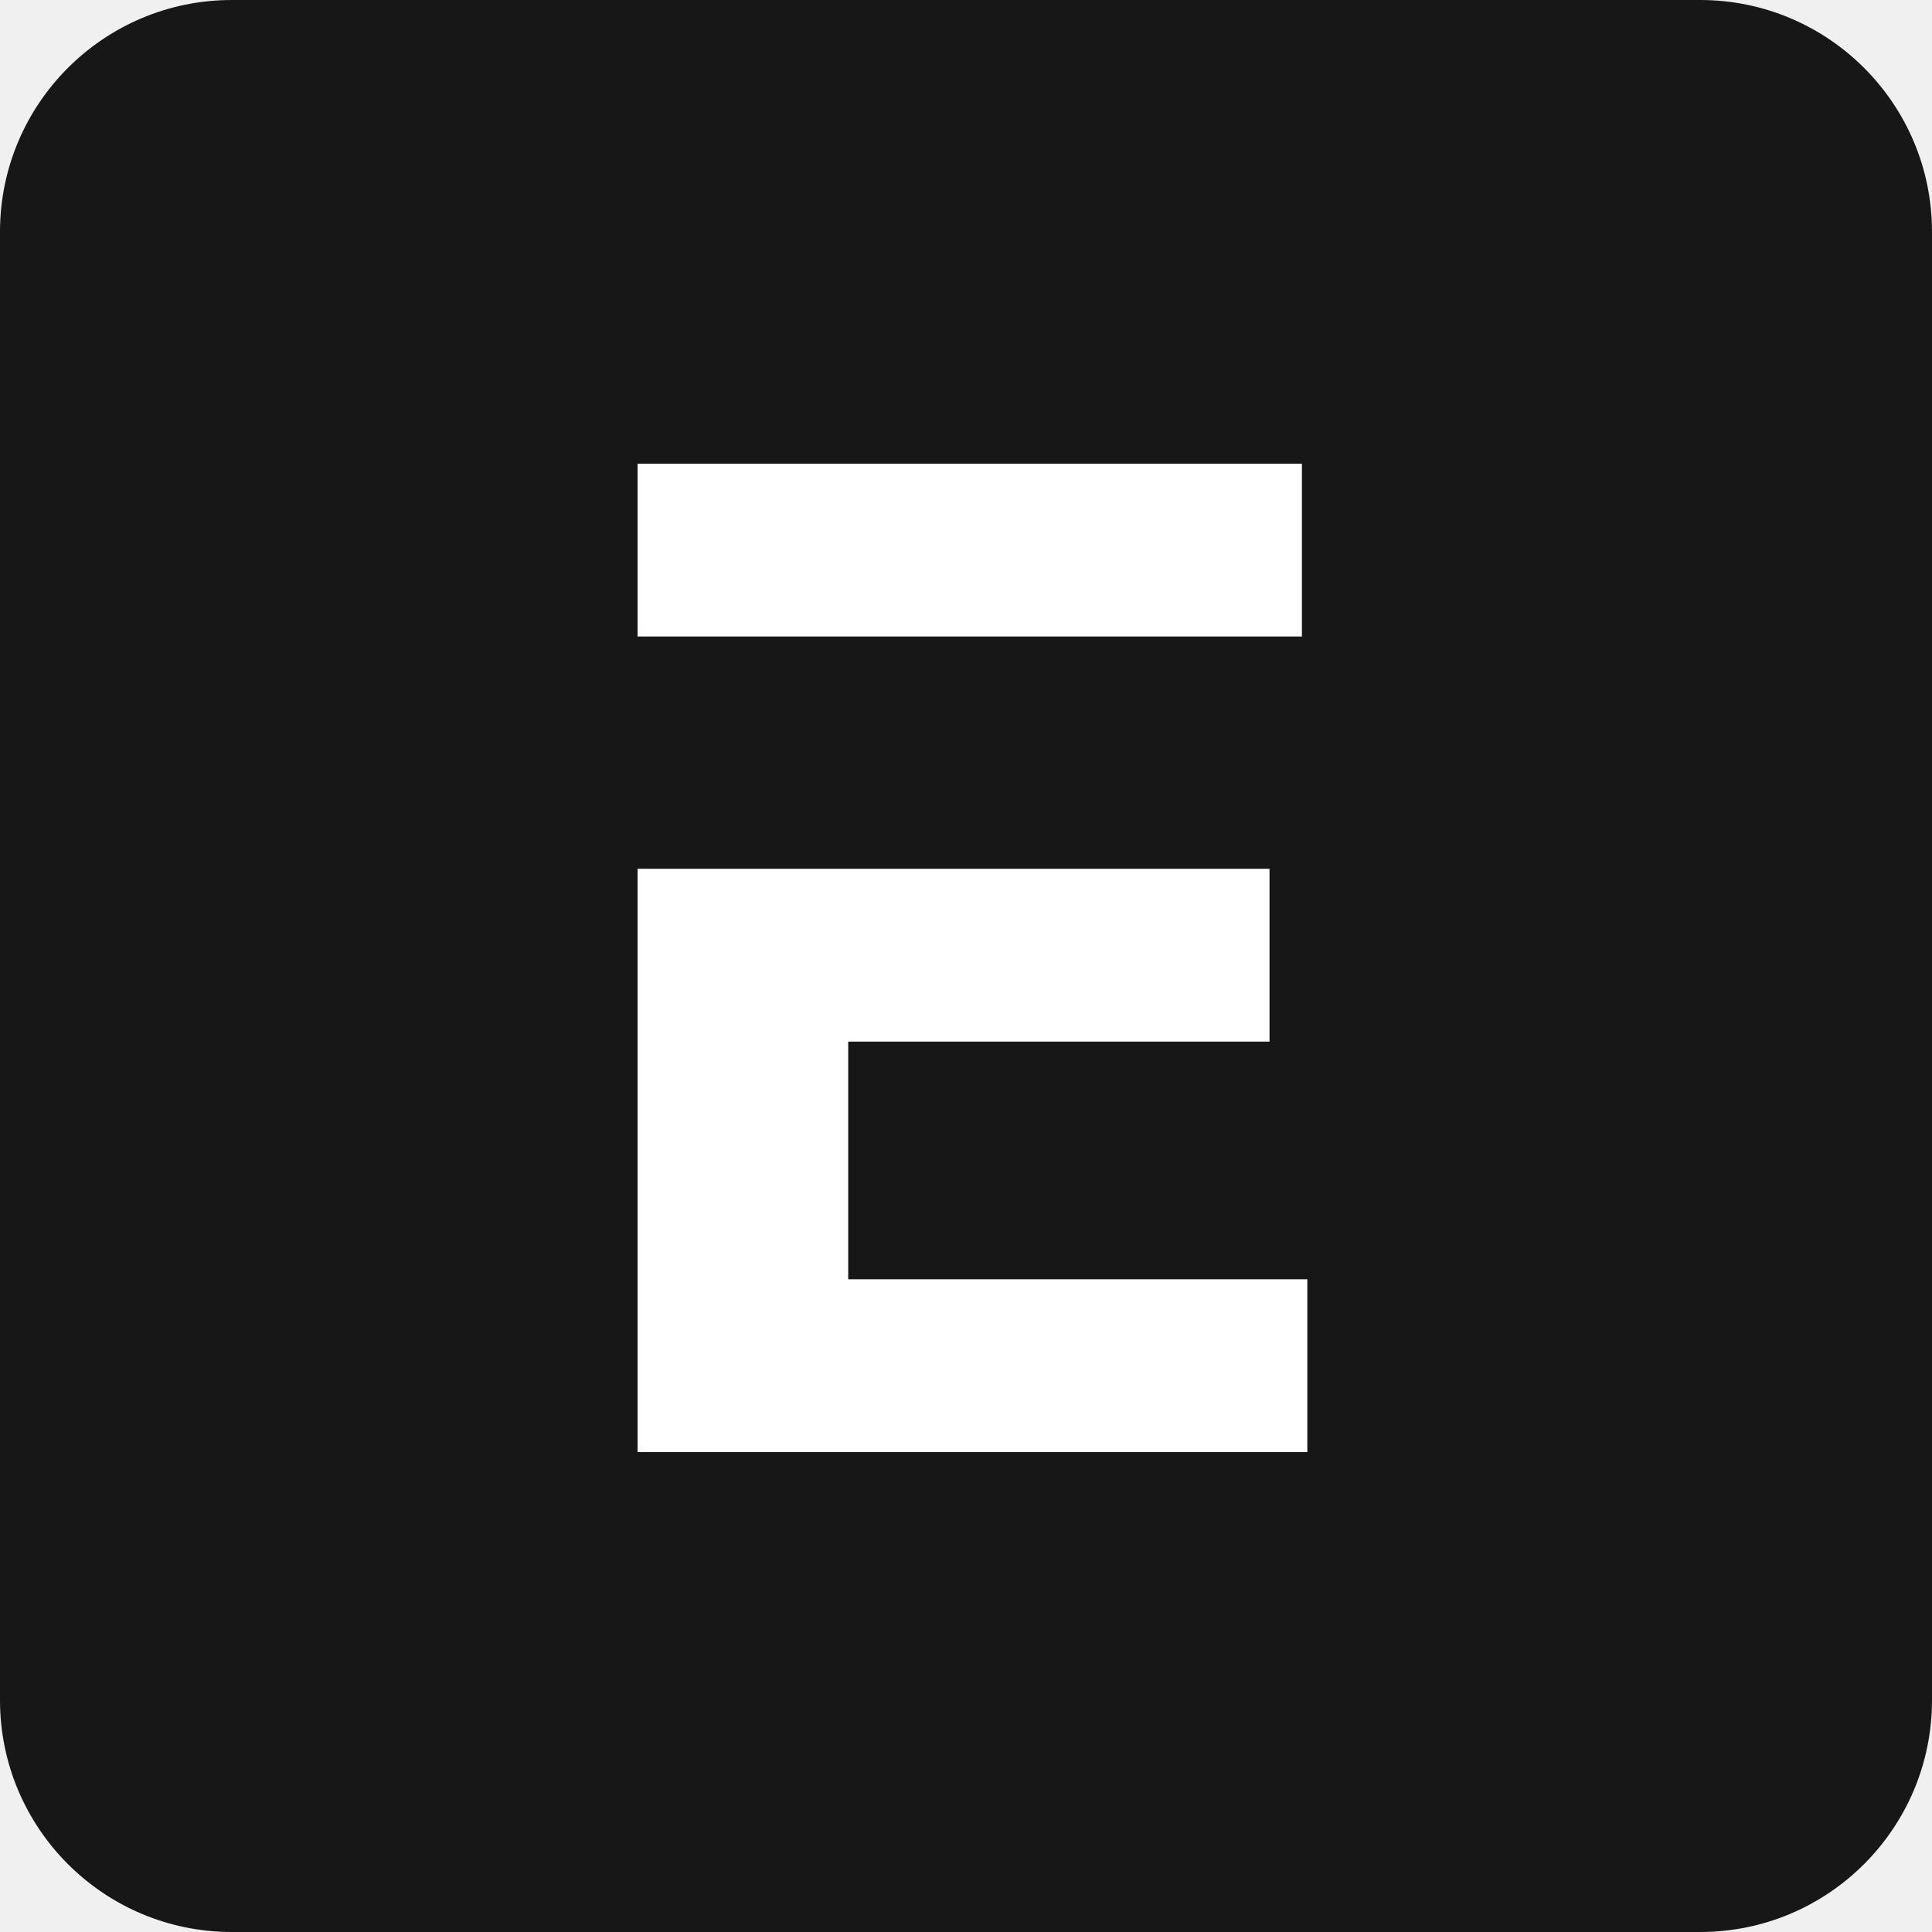
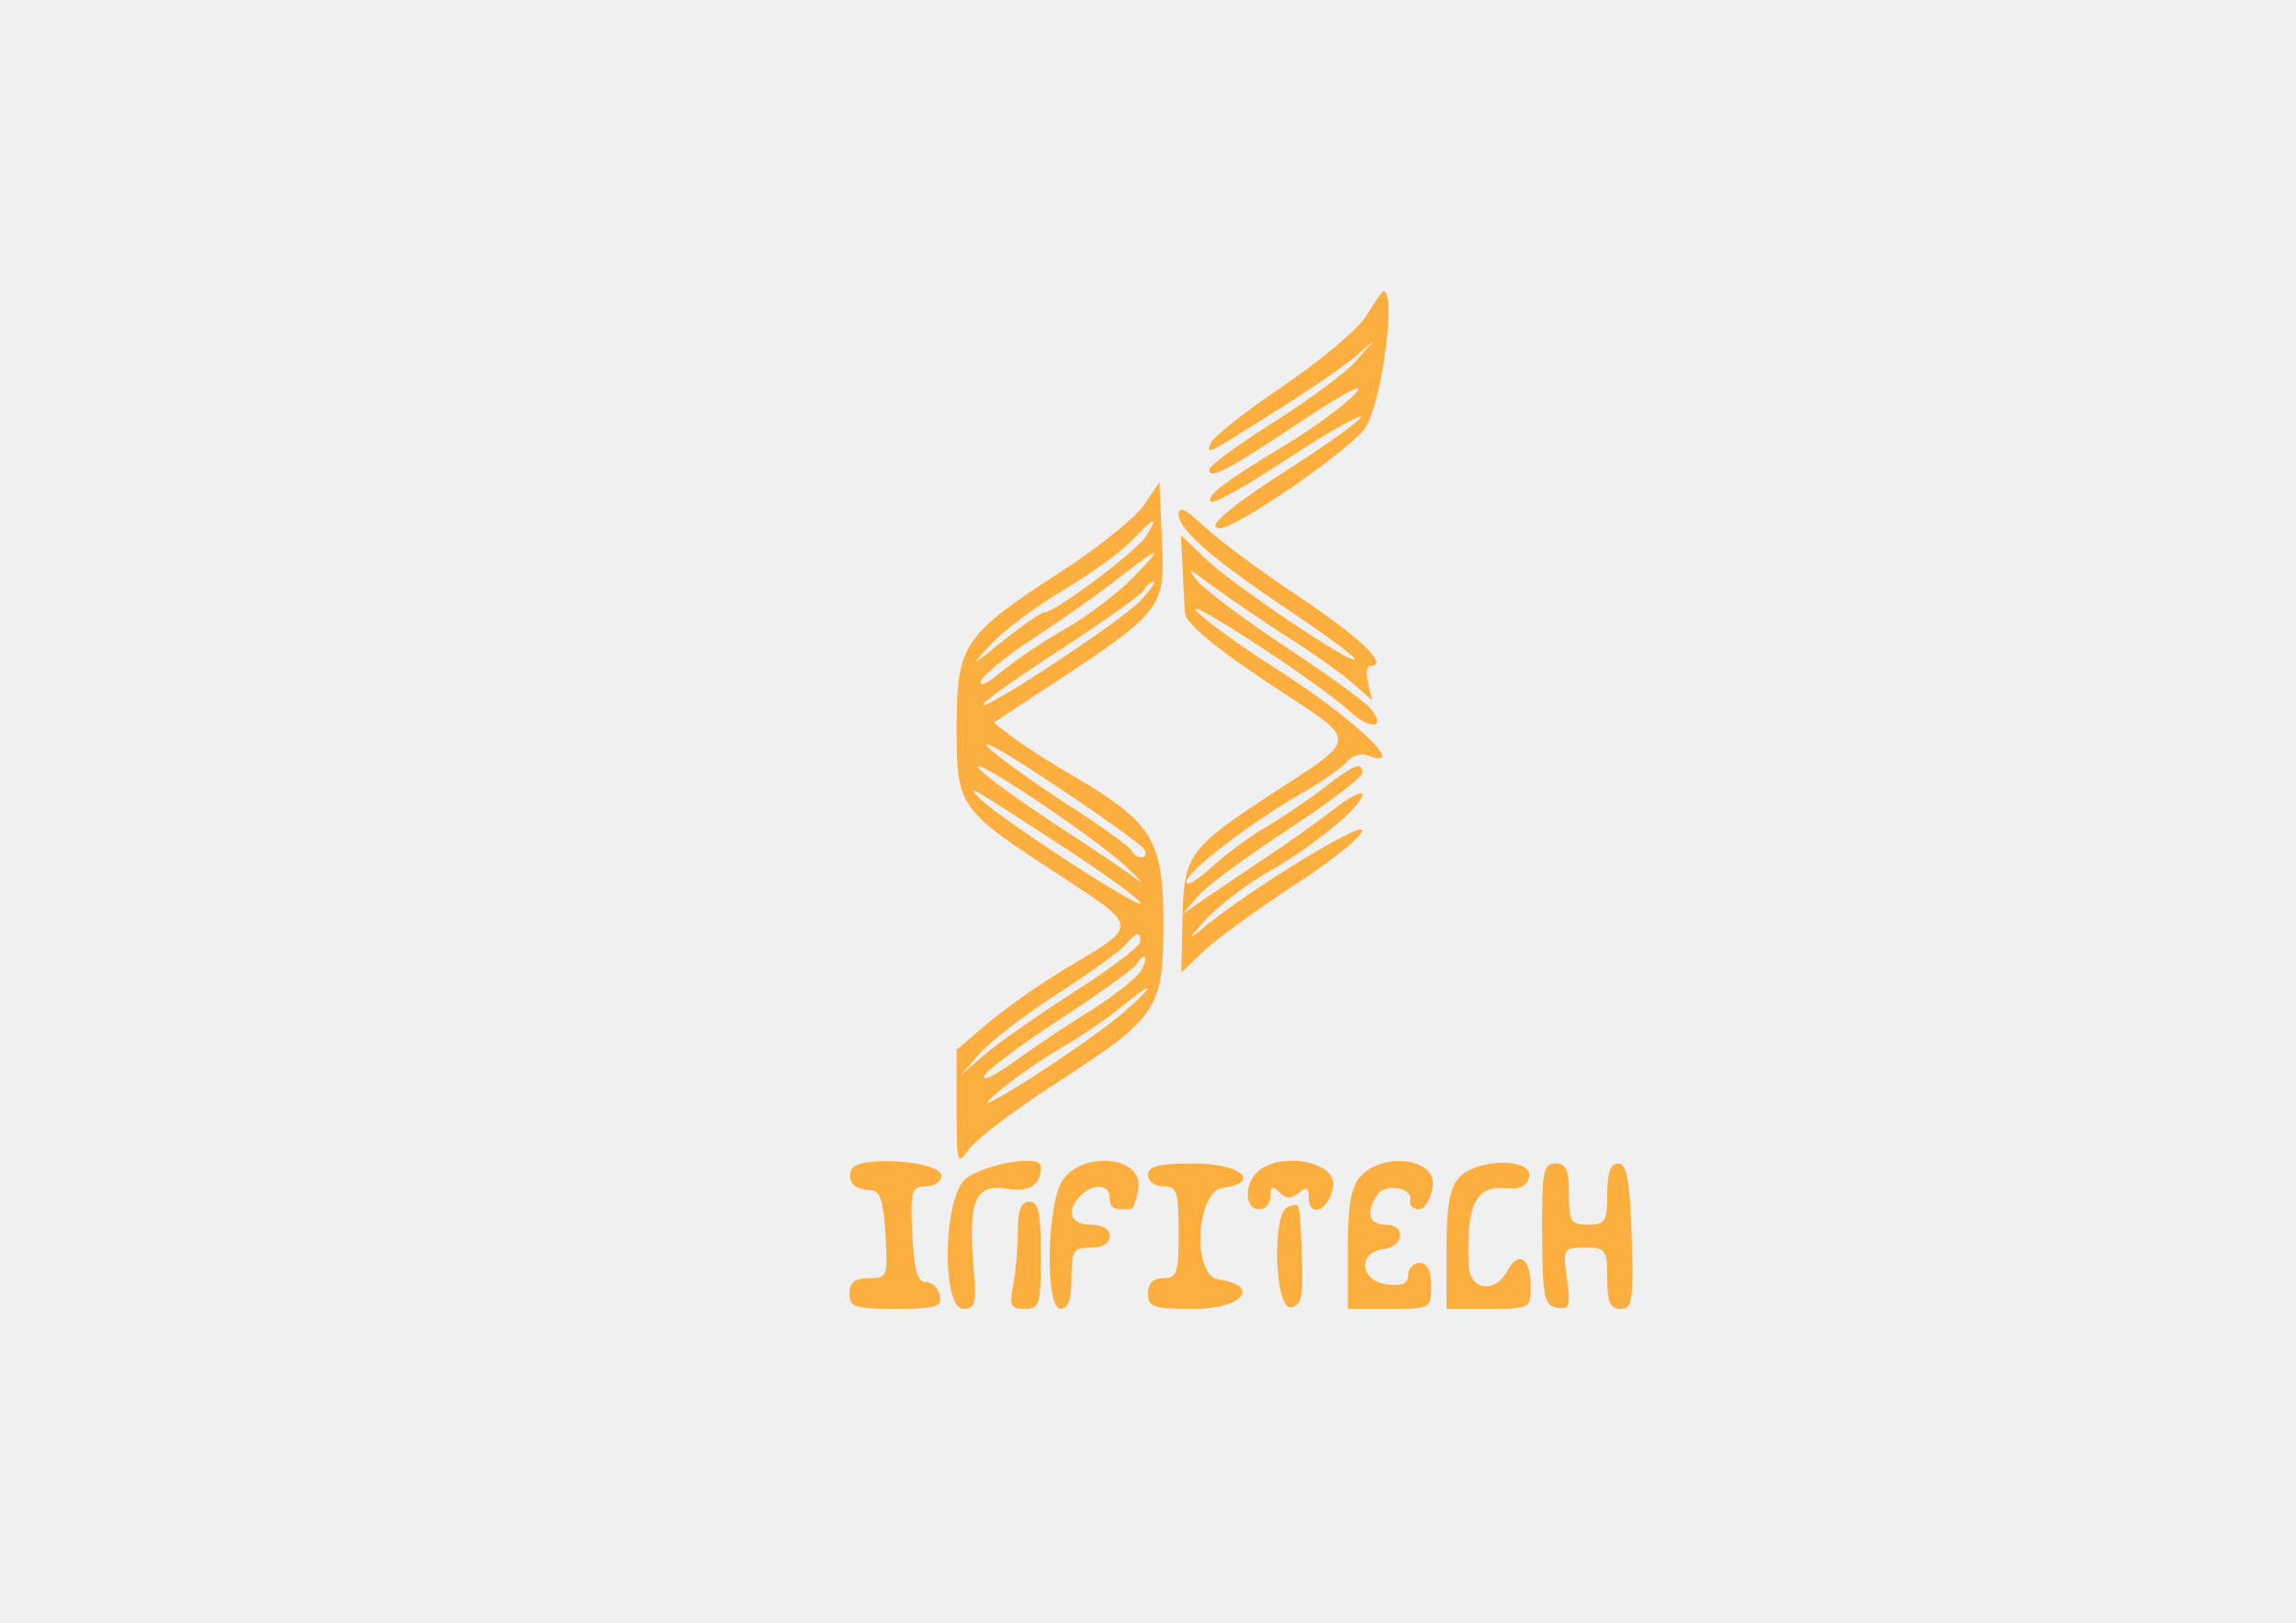
- <svg xmlns="http://www.w3.org/2000/svg" width="100" height="100" viewBox="0 0 100 100" fill="none">
-   <path d="M0 12C0 5.373 5.373 0 12 0H88C94.627 0 100 5.373 100 12V88C100 94.627 94.627 100 88 100H12C5.373 100 0 94.627 0 88V12Z" fill="#171717" />
-   <path d="M65.71 32.946H67.387V24H33V32.946H43.903H65.71Z" fill="white" />
-   <path d="M43.903 66.215V53.914H65.71V44.968H43.903H33V75.161H67.667V66.215H43.903Z" fill="white" />
+ <svg xmlns="http://www.w3.org/2000/svg" version="1.0" width="300pt" height="212pt" viewBox="0 0 300 212" preserveAspectRatio="xMidYMid meet">
+   <g transform="translate(0,212) scale(0.05,-0.05)" fill="#fcaf3e" stroke="none">
+     <path d="M3570 3414 c-22 -35 -121 -118 -219 -184 -98 -66 -182 -133 -187 -148 -10 -31 -19 -35 186 94 77 49 163 108 190 131 l50 43 -48 -55 c-27 -30 -123 -101 -215 -159 -92 -58 -167 -113 -167 -123 0 -28 47 -3 245 129 118 78 167 103 135 68 -27 -29 -108 -89 -180 -132 -164 -99 -210 -135 -195 -149 6 -7 95 43 196 110 102 67 190 117 195 112 5 -5 -77 -65 -183 -133 -162 -104 -225 -158 -185 -158 42 0 319 189 376 257 45 53 88 369 50 362 -2 0 -22 -29 -44 -65z" />
+     <path d="M2990 2921 c-22 -33 -119 -111 -216 -174 -257 -166 -274 -191 -274 -408 0 -209 3 -213 275 -390 199 -130 199 -127 28 -229 -75 -44 -174 -113 -220 -152 l-83 -71 0 -153 c0 -147 1 -151 32 -107 18 26 120 103 227 172 269 175 281 192 281 423 0 215 -29 260 -243 385 -59 34 -128 79 -154 99 l-46 36 76 50 c379 248 371 239 363 436 l-6 142 -40 -59z m5 -82 c-25 -40 -238 -199 -266 -199 -8 0 -56 -33 -107 -74 -88 -70 -89 -70 -33 -10 32 35 117 99 190 142 72 43 153 102 179 130 59 62 71 66 37 11z m-36 -110 c-38 -39 -117 -99 -175 -132 -58 -33 -133 -84 -168 -113 -35 -30 -58 -40 -53 -24 6 16 68 67 139 113 70 46 169 115 218 154 115 90 125 90 39 2z m21 -59 c-50 -53 -431 -304 -410 -269 7 11 101 77 209 147 108 70 202 137 210 150 7 12 19 22 26 22 6 0 -9 -22 -35 -50z m10 -649 c7 -12 4 -21 -7 -21 -11 0 -23 8 -26 18 -4 9 -83 66 -177 126 -93 61 -183 126 -200 146 -16 21 66 -27 183 -106 118 -78 220 -152 227 -163z m-49 -44 c39 -37 53 -53 30 -35 -23 18 -118 83 -213 144 -94 62 -184 127 -199 145 -41 50 301 -178 382 -254z m-156 46 c107 -70 195 -134 195 -143 0 -18 -373 225 -420 274 -39 40 -30 35 225 -131z m195 -243 c0 -12 -79 -72 -175 -133 -96 -62 -202 -136 -235 -165 l-60 -52 50 57 c28 32 119 102 203 156 84 54 164 112 178 128 28 34 39 37 39 9z m3 -75 c-11 -19 -70 -66 -132 -105 -62 -38 -152 -99 -201 -134 -48 -35 -84 -53 -78 -38 5 14 94 81 198 149 103 67 193 132 200 143 21 35 32 22 13 -15z m-43 -107 c-38 -34 -146 -111 -240 -171 -112 -71 -146 -87 -100 -47 39 34 115 88 170 120 55 32 127 81 160 109 86 71 94 62 10 -11z" />
+     <path d="M3080 2896 c0 -40 88 -117 296 -256 90 -60 164 -115 164 -122 0 -21 -323 197 -392 264 l-62 60 5 -96 c2 -53 5 -102 6 -110 6 -30 98 -104 259 -208 191 -125 192 -117 -23 -256 -227 -148 -239 -164 -243 -333 l-3 -140 61 58 c34 32 141 109 237 172 96 62 175 126 175 141 0 27 -301 -159 -420 -258 -38 -32 -36 -26 10 24 33 37 109 94 168 128 120 69 242 170 242 200 0 11 -34 -7 -75 -39 -41 -32 -124 -91 -185 -131 -60 -40 -132 -89 -160 -108 l-50 -35 40 47 c22 26 128 104 235 174 107 70 195 137 195 148 0 31 -19 24 -97 -36 -40 -31 -109 -78 -153 -104 -44 -25 -109 -74 -145 -107 -36 -33 -65 -50 -65 -38 0 27 166 154 303 233 52 30 104 66 117 82 13 15 36 23 51 17 117 -45 -33 97 -243 230 -89 57 -179 122 -200 145 -46 51 318 -186 397 -259 57 -52 100 -47 55 7 -15 18 -113 89 -218 158 -106 70 -210 148 -232 173 -32 38 -25 36 40 -13 44 -32 134 -94 200 -136 66 -42 142 -96 168 -120 l48 -42 -11 45 c-6 25 -3 45 6 45 51 0 -26 74 -188 182 -101 67 -212 150 -248 184 -47 44 -65 53 -65 30z" />
+     <path d="M2225 1184 c-12 -32 8 -53 50 -54 25 0 33 -26 39 -115 6 -111 5 -115 -44 -115 -37 0 -50 -11 -50 -40 0 -36 13 -40 121 -40 105 0 121 5 115 35 -4 19 -20 35 -36 35 -23 0 -31 30 -36 125 -5 115 -2 125 35 125 23 0 41 13 41 28 0 39 -221 54 -235 16z" />
+     <path d="M2515 1151 c-52 -72 -51 -331 2 -331 32 0 35 13 27 109 -14 174 4 218 85 205 62 -10 91 9 91 58 0 36 -174 1 -205 -41z" />
+     <path d="M2776 1155 c-41 -64 -45 -335 -5 -335 20 0 29 23 29 80 0 72 5 80 50 80 31 0 50 11 50 30 0 19 -19 30 -50 30 -53 0 -66 36 -26 76 33 33 76 30 76 -6 0 -27 10 -33 55 -29 8 1 17 28 20 60 6 80 -150 90 -199 14z" />
+     <path d="M3000 1170 c0 -17 18 -30 40 -30 36 0 40 -13 40 -120 0 -107 -4 -120 -40 -120 -27 0 -40 -13 -40 -40 0 -36 13 -40 121 -40 126 0 176 60 63 77 -69 9 -59 229 11 239 104 15 47 64 -75 64 -93 0 -120 -7 -120 -30z" />
+     <path d="M3284 1176 c-34 -34 -30 -96 6 -96 17 0 30 15 30 34 0 26 5 29 24 10 17 -17 30 -17 50 -1 20 17 26 14 26 -11 0 -58 55 -34 64 28 10 66 -143 93 -200 36z" />
+     <path d="M3554 1165 c-23 -26 -32 -77 -32 -190 l0 -155 109 0 c108 0 109 1 109 60 0 40 -10 60 -30 60 -16 0 -30 -14 -30 -31 0 -23 -16 -30 -55 -25 -71 8 -79 83 -10 92 56 8 60 64 5 64 -42 0 -51 31 -22 77 20 32 94 21 87 -13 -3 -13 7 -24 23 -24 15 0 31 26 36 60 11 73 -129 92 -190 25z" />
+     <path d="M3813 1163 c-25 -27 -33 -75 -33 -190 l0 -153 110 0 c108 0 110 1 110 59 0 73 -31 95 -60 42 -33 -63 -100 -53 -102 14 -7 158 19 209 99 200 36 -3 54 6 59 30 10 50 -137 49 -183 -2z" />
+     <path d="M4030 1015 c1 -164 5 -185 38 -192 33 -6 37 3 27 75 -11 80 -10 82 47 82 54 0 58 -5 58 -80 0 -63 8 -80 35 -80 31 0 34 20 29 190 -5 149 -13 190 -35 190 -20 0 -29 -24 -29 -80 0 -72 -5 -80 -50 -80 -45 0 -50 8 -50 80 0 63 -7 80 -35 80 -32 0 -36 -21 -35 -185z" />
+     <path d="M2660 1023 c0 -43 -6 -106 -12 -140 -11 -55 -7 -63 30 -63 39 0 42 11 42 140 0 111 -6 140 -30 140 -22 0 -30 -22 -30 -77z" />
+     <path d="M3365 1086 c-42 -16 -34 -271 9 -262 28 5 32 27 28 136 -6 146 -3 138 -37 126z" />
+   </g>
</svg>
